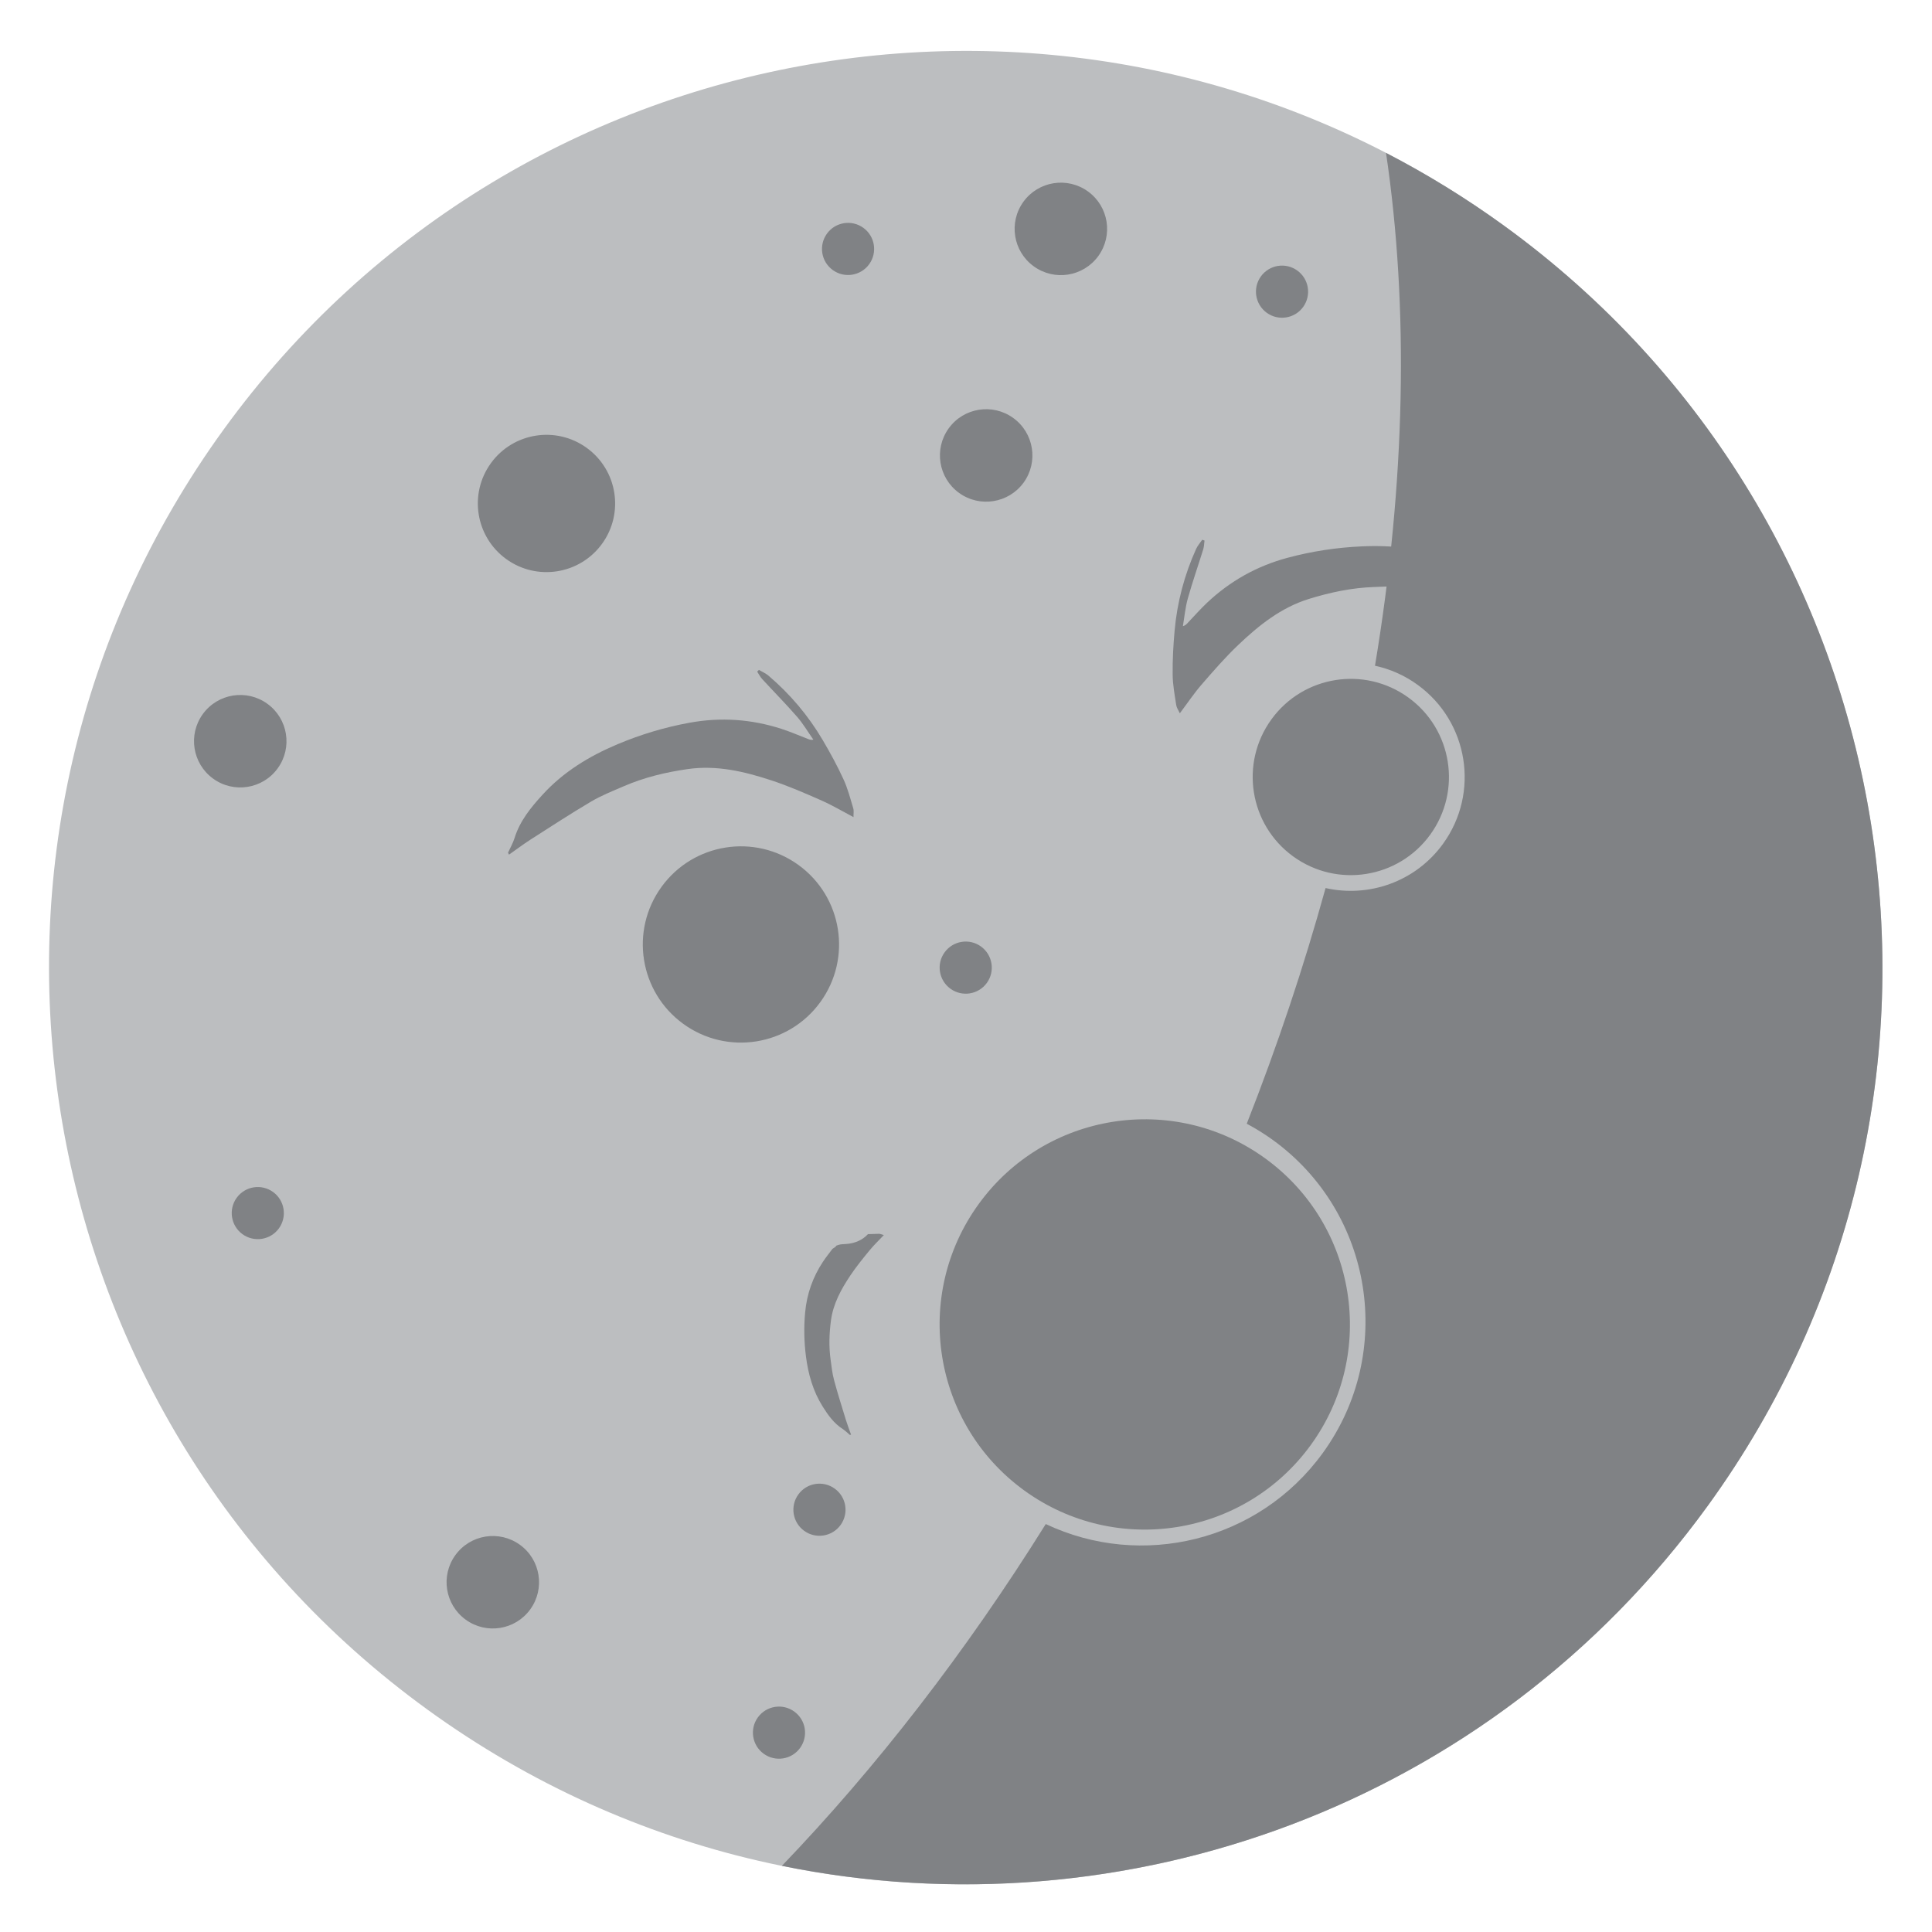
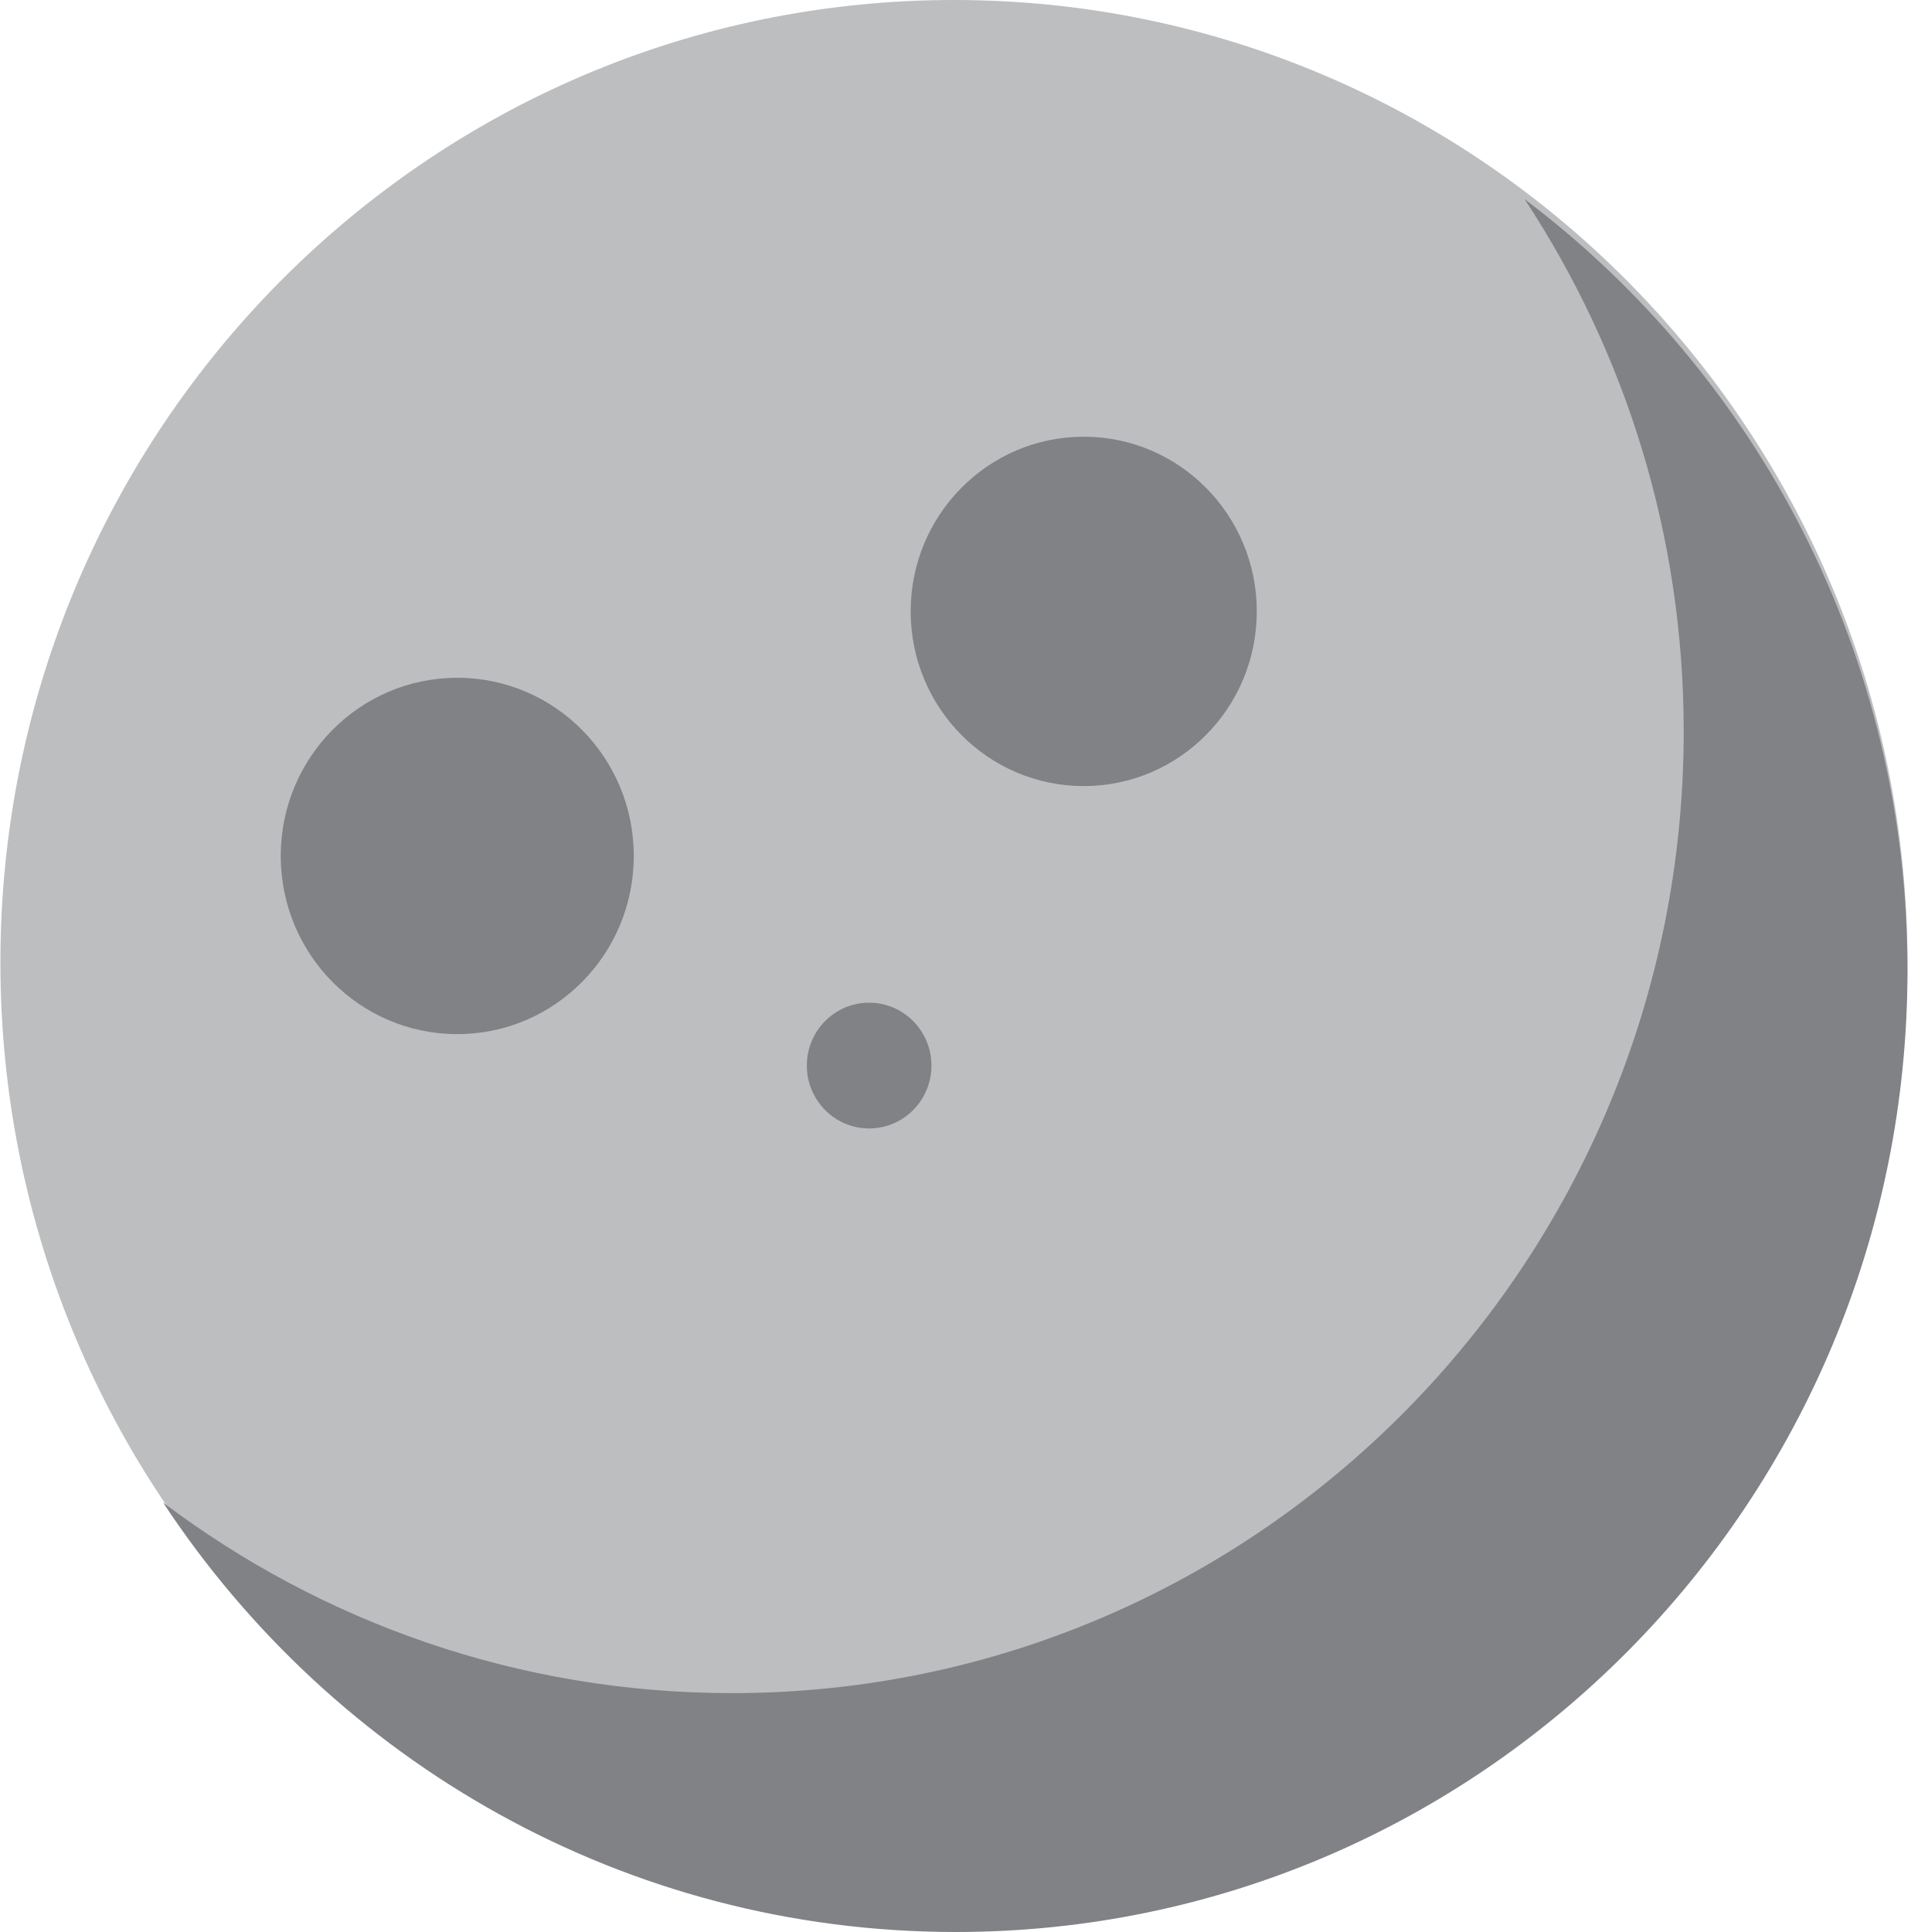
- <svg xmlns="http://www.w3.org/2000/svg" id="Layer_1" width="800" height="800" viewBox="0 0 800 800">
-   <switch>
-     <g>
-       <path fill="#BCBEC0" d="M92.622,177.832C215.684,8.145,453.02-29.669,622.722,93.402 c169.692,123.075,207.5,360.412,84.43,530.109S346.743,831.007,177.042,707.94C7.35,584.87-30.448,347.533,92.622,177.832z" />
-       <path fill="#808285" d="M569.352,275.67c6.196,1.334,12.217,3.948,17.667,7.914c21.08,15.291,25.783,44.76,10.491,65.841 c-11.423,15.747-30.767,22.341-48.619,18.297c-8.921,32.271-19.78,64.9-32.638,97.589c3.713,1.986,7.349,4.228,10.85,6.758 c41.482,30.088,50.724,88.1,20.635,129.587c-26.628,36.721-75.14,48.159-114.712,29.419 c-33.279,53.304-70.234,100.866-109.264,141.534c141.418,28.857,293.132-24.64,383.39-149.097 c123.07-169.697,85.272-407.034-84.43-530.109c-15.728-11.404-32.048-21.42-48.793-30.08 C583.401,127.321,582.034,199.571,569.352,275.67z" />
-       <path fill="#808285" d="M542.802,598.3c27.538-37.977,19.063-91.096-18.909-118.639c-37.982-27.539-91.091-19.083-118.629,18.894 c-27.539,37.978-19.094,91.096,18.889,118.635C462.125,644.729,515.253,636.277,542.802,598.3z" />
-       <path fill="#808285" d="M592.235,345.6c13.178-18.173,9.135-43.573-9.038-56.751c-18.171-13.179-43.567-9.134-56.745,9.047 c-13.167,18.163-9.133,43.563,9.038,56.741C553.662,367.813,579.067,363.766,592.235,345.6z" />
-       <path fill="#808285" d="M339.694,414.935c13.178-18.171,9.134-43.567-9.037-56.744c-18.172-13.178-43.567-9.134-56.745,9.046 c-13.168,18.163-9.135,43.558,9.036,56.736C301.121,437.15,326.525,433.107,339.694,414.935z" />
-       <path fill="#808285" d="M423.861,199.834c6.206-8.572,4.286-20.539-4.276-26.744c-8.552-6.205-20.528-4.306-26.732,4.256 c-6.197,8.562-4.306,20.538,4.256,26.744C405.671,210.297,417.646,208.381,423.861,199.834z" />
-       <path fill="#808285" d="M114.982,318.158c6.216-8.559,4.296-20.524-4.257-26.729c-8.572-6.216-20.528-4.306-26.743,4.247 c-6.206,8.562-4.295,20.528,4.267,26.742C96.802,328.619,108.777,326.724,114.982,318.158z" />
-       <path fill="#808285" d="M249.302,225.16c9.211-12.706,6.38-30.477-6.332-39.688c-12.702-9.223-30.477-6.391-39.689,6.312 c-9.221,12.714-6.389,30.487,6.323,39.699C222.306,240.699,240.08,237.874,249.302,225.16z" />
-       <path fill="#808285" d="M454.784,106.022c6.207-8.567,4.306-20.532-4.256-26.734c-8.562-6.215-20.538-4.306-26.754,4.253 c-6.195,8.562-4.296,20.527,4.275,26.734C436.603,116.489,448.568,114.58,454.784,106.022z" />
-       <path fill="#808285" d="M359.901,109.421c3.501-4.828,2.426-11.588-2.404-15.077c-4.81-3.502-11.577-2.426-15.069,2.398 c-3.499,4.835-2.433,11.578,2.396,15.078C349.643,115.316,356.393,114.25,359.901,109.421z" />
-       <path fill="#808285" d="M115.487,508.654c3.491-4.829,2.414-11.578-2.404-15.069c-4.83-3.5-11.568-2.434-15.079,2.396 c-3.491,4.828-2.414,11.573,2.404,15.068C105.237,514.55,111.985,513.473,115.487,508.654z" />
-       <path fill="#808285" d="M348.063,631.478c3.499-4.835,2.414-11.573-2.416-15.064c-4.818-3.5-11.568-2.434-15.067,2.396 c-3.501,4.818-2.425,11.568,2.404,15.068C337.804,637.378,344.562,636.302,348.063,631.478z" />
-       <path fill="#808285" d="M331.297,723.794c3.501-4.827,2.434-11.572-2.404-15.073c-4.819-3.505-11.568-2.424-15.069,2.4 c-3.5,4.824-2.424,11.568,2.405,15.069C321.047,729.69,327.797,728.619,331.297,723.794z" />
-       <path fill="#808285" d="M408.628,407.014c3.49-4.824,2.414-11.578-2.405-15.079c-4.828-3.5-11.578-2.424-15.077,2.405 c-3.511,4.824-2.414,11.568,2.404,15.068C398.379,412.909,405.118,411.843,408.628,407.014z" />
-       <path fill="#808285" d="M539.601,127.121c3.502-4.843,2.426-11.582-2.404-15.086c-4.829-3.496-11.567-2.43-15.078,2.409 c-3.5,4.818-2.414,11.568,2.405,15.067C529.352,133.014,536.102,131.938,539.601,127.121z" />
-       <path fill="#808285" d="M219.562,666.41c6.206-8.562,4.305-20.528-4.257-26.734c-8.562-6.205-20.528-4.306-26.743,4.256 c-6.206,8.559-4.295,20.528,4.267,26.734C201.391,676.883,213.355,674.972,219.562,666.41z" />
-       <path fillRule="evenodd" clipRule="evenodd" fill="#808285" d="M210.36,353.086c0.921-2.027,2.064-3.986,2.715-6.096 c2.181-7.04,6.719-12.586,11.51-17.842c8.649-9.498,19.354-16.038,31.164-20.998c9.64-4.049,19.54-7.021,29.799-8.888 c12.906-2.355,25.609-1.483,38.059,2.55c3.744,1.213,7.37,2.794,11.046,4.21c0.601,0.231,1.202,0.436,2.151,0.271 c-2.229-3.18-4.218-6.584-6.758-9.502c-4.664-5.357-9.667-10.415-14.477-15.646c-0.814-0.887-1.367-2.025-2.037-3.049 c0.242-0.233,0.476-0.466,0.718-0.699c1.3,0.768,2.744,1.357,3.888,2.318c9.009,7.66,16.563,16.586,22.556,26.771 c3.094,5.252,6.021,10.629,8.562,16.165c1.765,3.815,2.831,7.962,4.043,12.005c0.33,1.057,0.087,2.288,0.116,3.699 c-4.596-2.419-8.746-4.906-13.129-6.837c-6.875-3.029-13.8-6.064-20.927-8.401c-11.131-3.66-22.524-6.352-34.403-4.684 c-9.212,1.305-18.229,3.463-26.791,7.186c-4.519,1.959-9.135,3.771-13.353,6.264c-8.494,5.022-16.786,10.425-25.105,15.752 c-3.055,1.963-5.964,4.16-8.94,6.25C210.631,353.613,210.495,353.352,210.36,353.086z" />
-       <path fillRule="evenodd" clipRule="evenodd" fill="#808285" d="M340.654,582.417c-3.986-6.342-5.992-13.392-6.934-20.81 c-0.766-6.051-0.892-12.087-0.329-18.147c0.688-7.62,3.17-14.627,7.38-20.998c1.222-1.842,2.617-3.567,3.937-5.343 c0.998-0.592,2.385-1.629,0.949-1.081c2.338-0.892,2.454-0.791,4.432-0.907c4.102-0.232,7.186-1.799,9.31-4.096 c1.493-0.078,2.996-0.107,4.489-0.142c0.649-0.014,1.3,0.311,2.094,0.524c-2.074,2.2-4.121,4.14-5.896,6.308 c-2.782,3.394-5.565,6.812-7.999,10.453c-3.792,5.687-7.088,11.675-8.01,18.611c-0.707,5.388-0.901,10.794-0.146,16.194 c0.398,2.847,0.689,5.73,1.436,8.494c1.493,5.562,3.239,11.064,4.927,16.576c0.631,2.023,1.405,4.01,2.114,6.008 c-0.175,0.029-0.34,0.068-0.515,0.098c-0.988-0.835-1.91-1.779-2.996-2.474C345.279,589.359,342.865,585.936,340.654,582.417z" />
-       <path fillRule="evenodd" clipRule="evenodd" fill="#808285" d="M624.118,247.405c-1.697-1.444-3.577-2.721-5.062-4.345 c-4.994-5.43-11.461-8.494-18.046-11.194c-11.879-4.872-24.357-6.206-37.157-5.624c-10.443,0.47-20.664,2.027-30.739,4.736 c-12.663,3.398-23.776,9.63-33.298,18.607c-2.86,2.697-5.459,5.678-8.184,8.529c-0.437,0.466-0.894,0.91-1.823,1.169 c0.648-3.831,0.998-7.758,2.045-11.481c1.92-6.837,4.267-13.551,6.381-20.339c0.35-1.153,0.359-2.42,0.534-3.632 c-0.32-0.106-0.641-0.218-0.951-0.324c-0.853,1.246-1.899,2.41-2.521,3.768c-4.859,10.771-7.865,22.079-8.912,33.852 c-0.552,6.064-0.892,12.178-0.813,18.268c0.038,4.209,0.853,8.407,1.483,12.586c0.165,1.096,0.901,2.1,1.483,3.385 c3.121-4.15,5.799-8.174,8.93-11.795c4.927-5.688,9.872-11.39,15.312-16.559c8.494-8.077,17.629-15.389,29.081-18.966 c8.892-2.765,17.957-4.685,27.286-4.985c4.927-0.164,9.881-0.504,14.759-0.058c9.822,0.901,19.625,2.229,29.43,3.481 c3.606,0.461,7.176,1.202,10.753,1.812C624.089,247.997,624.099,247.696,624.118,247.405z" />
+ <svg xmlns="http://www.w3.org/2000/svg" width="547px" height="553px" viewBox="0 0 547 553" version="1.1">
+   <defs />
+   <g id="Page-1" stroke="none" stroke-width="1" fill="none" fill-rule="evenodd">
+     <g id="Group" fill-rule="nonzero">
+       <ellipse id="Oval" fill="#BCBEC0" cx="273.065" cy="275.5" rx="272.952" ry="275.5" />
+       <path d="M436.412,57 C465.153,100.632 481.964,152.99 481.964,209.361 C481.964,361.38 359.982,484.628 209.527,484.628 C148.465,484.628 92.122,464.333 46.678,430.075 C95.506,504.15 178.88,553 273.581,553 C424.036,553 546.017,429.733 546.017,277.714 C546.035,187.356 502.976,107.199 436.412,57 Z" id="Shape" fill="#808285" />
+       <ellipse id="Oval" fill="#808285" cx="130.892" cy="245" rx="50.528" ry="51" />
+       <ellipse id="Oval" fill="#808285" cx="310.218" cy="175" rx="49.538" ry="50" />
+       <ellipse id="Oval" fill="#808285" cx="248.791" cy="305" rx="17.834" ry="18" />
    </g>
-   </switch>
+   </g>
</svg>
